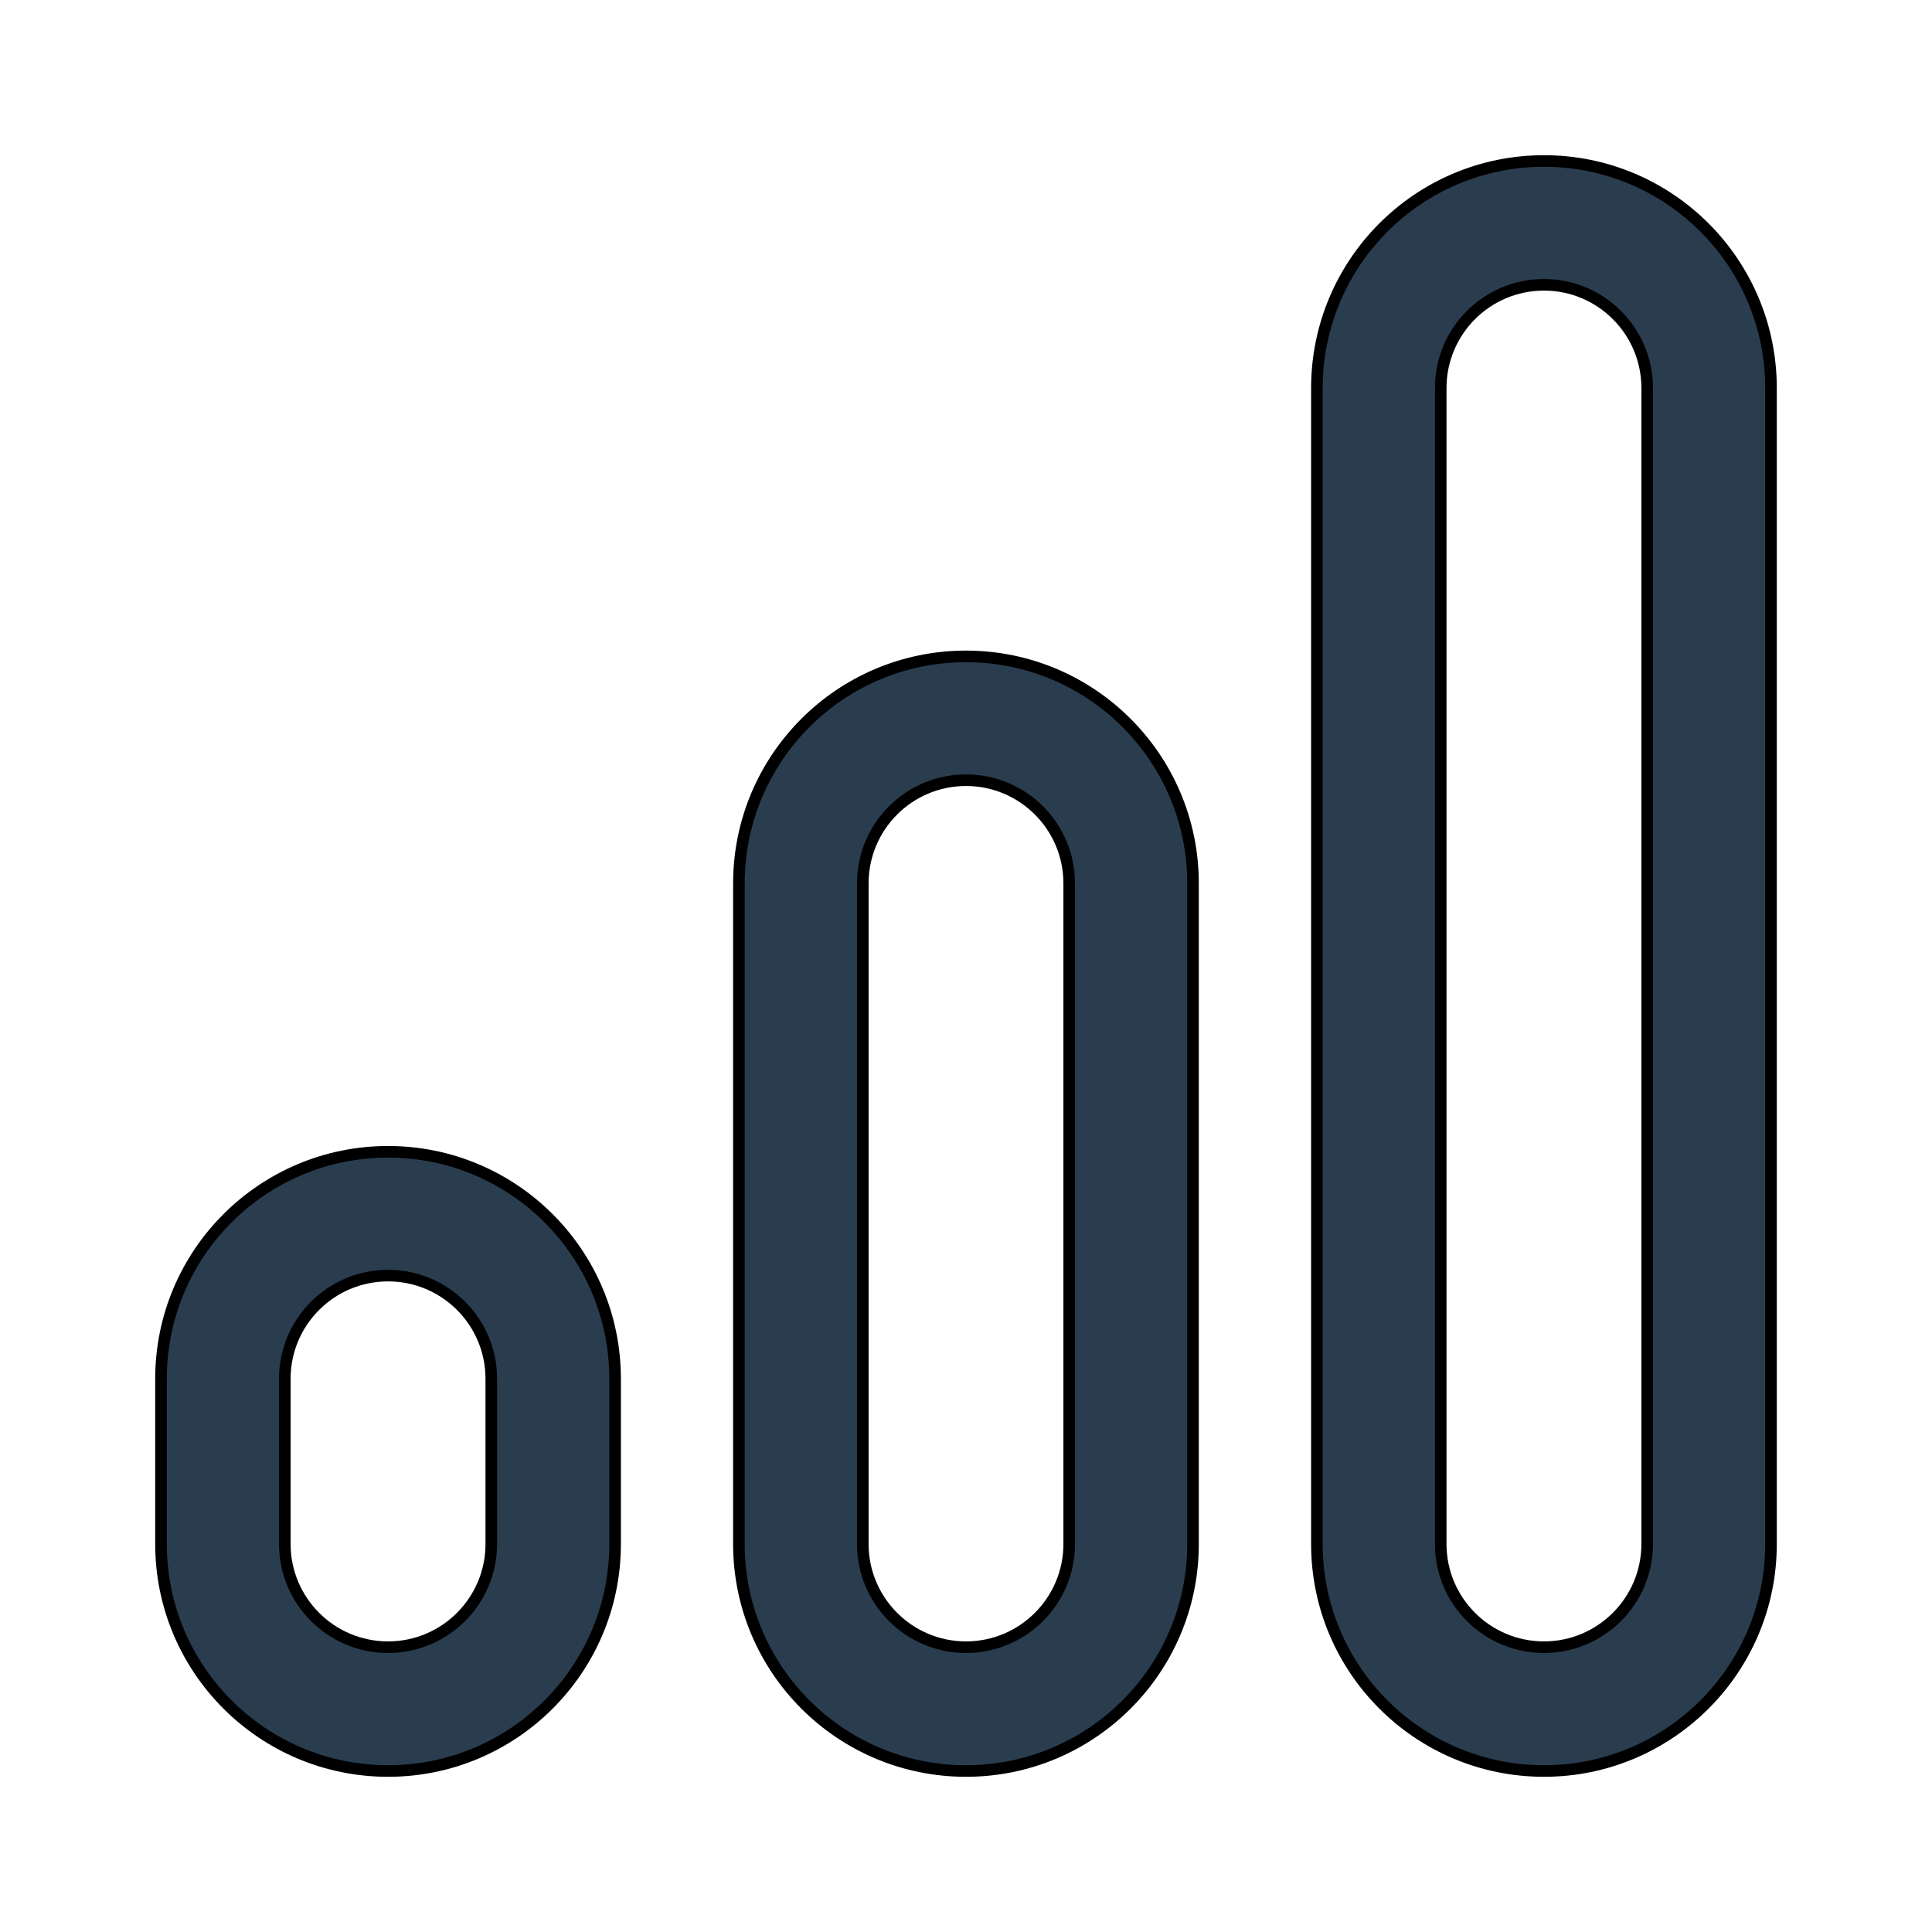
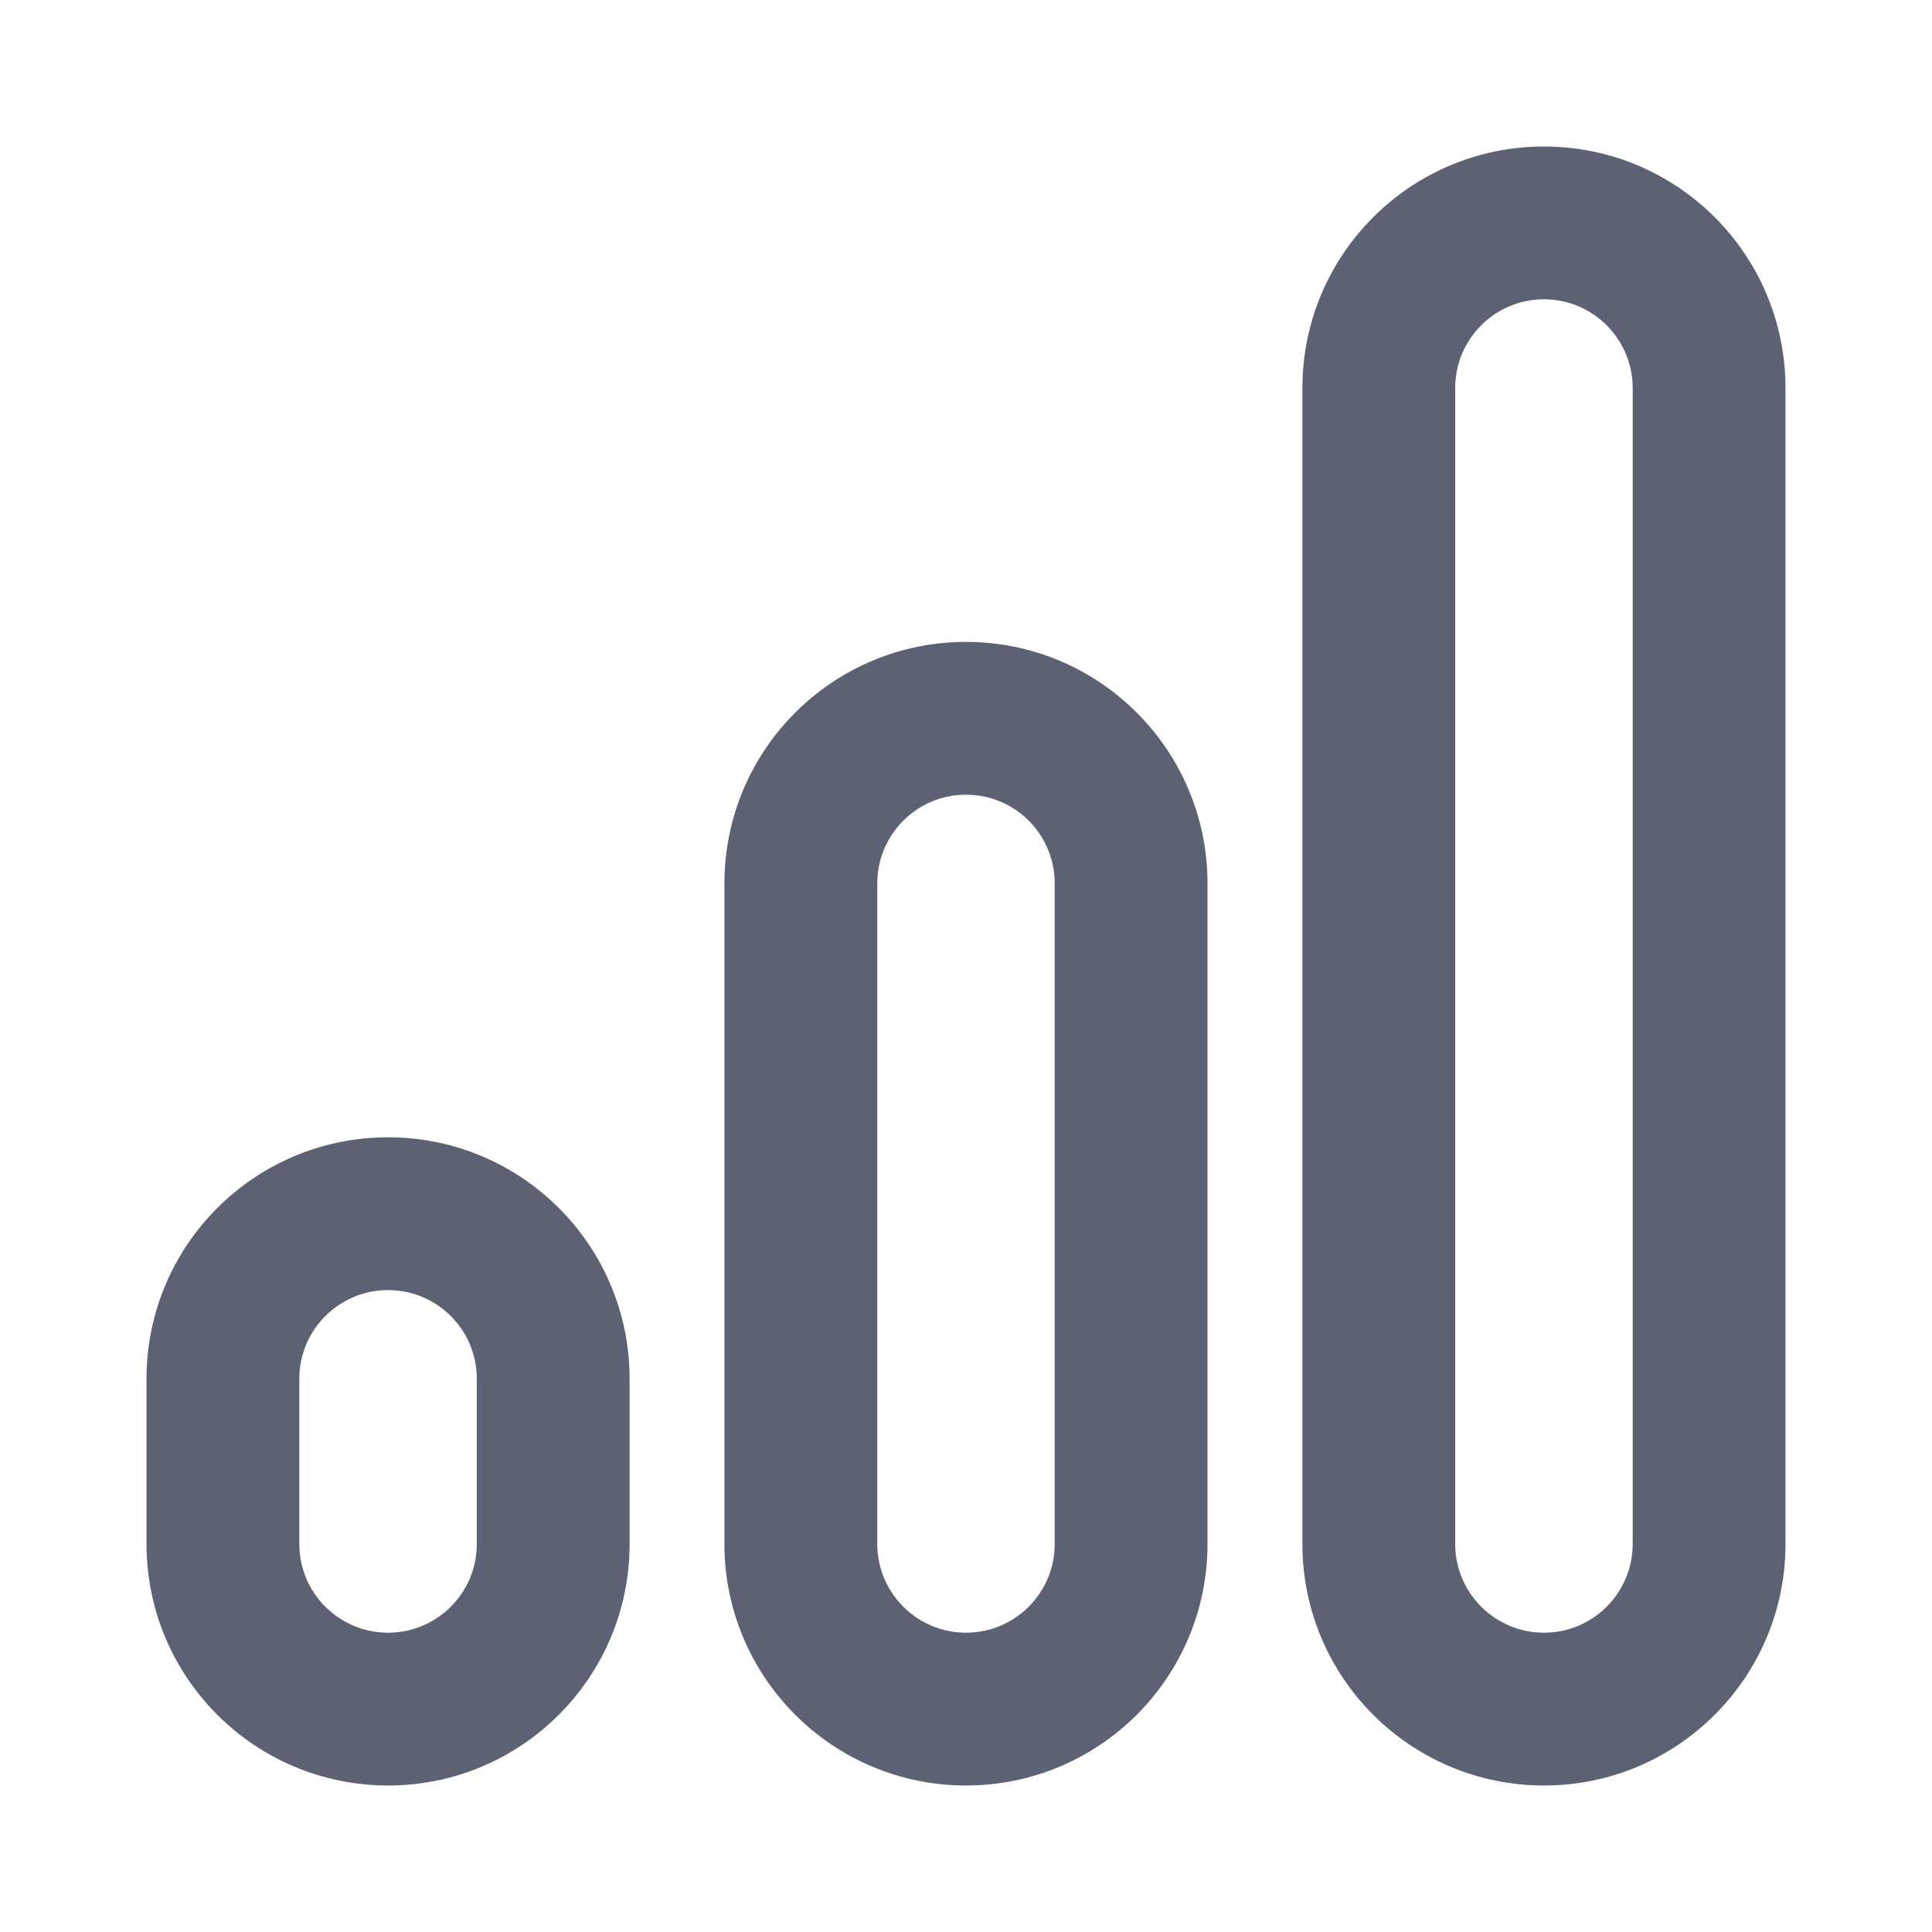
- <svg xmlns="http://www.w3.org/2000/svg" width="800px" height="800px" viewBox="0 0 24 24" fill="none" stroke="#000000" stroke-width="0.144">
+ <svg xmlns="http://www.w3.org/2000/svg" width="800px" height="800px" viewBox="0 0 24 24" fill="none" stroke="#5c6273" stroke-width="0.36">
  <g id="SVGRepo_bgCarrier" stroke-width="0" />
  <g id="SVGRepo_tracerCarrier" stroke-linecap="round" stroke-linejoin="round" />
  <g id="SVGRepo_iconCarrier">
-     <path fill-rule="evenodd" clip-rule="evenodd" d="M2 17.128C2 15.57 3.263 14.308 4.821 14.308C6.378 14.308 7.641 15.57 7.641 17.128V19.18C7.641 20.737 6.378 22 4.821 22C3.263 22 2 20.737 2 19.18V17.128ZM4.821 15.846C4.112 15.846 3.538 16.42 3.538 17.128V19.18C3.538 19.887 4.112 20.462 4.821 20.462C5.529 20.462 6.103 19.887 6.103 19.18V17.128C6.103 16.42 5.529 15.846 4.821 15.846Z" fill="#293d4f" />
-     <path fill-rule="evenodd" clip-rule="evenodd" d="M9.179 10.974C9.179 9.417 10.442 8.154 12 8.154C13.558 8.154 14.82 9.417 14.82 10.974V19.18C14.82 20.737 13.558 22 12 22C10.442 22 9.179 20.737 9.179 19.18V10.974ZM12 9.692C11.292 9.692 10.718 10.266 10.718 10.974V19.18C10.718 19.887 11.292 20.462 12 20.462C12.708 20.462 13.282 19.887 13.282 19.18V10.974C13.282 10.266 12.708 9.692 12 9.692Z" fill="#293d4f" />
-     <path fill-rule="evenodd" clip-rule="evenodd" d="M16.359 4.821C16.359 3.263 17.622 2 19.18 2C20.737 2 22 3.263 22 4.821V19.18C22 20.737 20.737 22 19.18 22C17.622 22 16.359 20.737 16.359 19.18V4.821ZM19.18 3.538C18.471 3.538 17.897 4.112 17.897 4.821V19.18C17.897 19.887 18.471 20.462 19.18 20.462C19.887 20.462 20.462 19.887 20.462 19.18V4.821C20.462 4.112 19.887 3.538 19.18 3.538Z" fill="#293d4f" />
+     <path fill-rule="evenodd" clip-rule="evenodd" d="M2 17.128C2 15.57 3.263 14.308 4.821 14.308C6.378 14.308 7.641 15.57 7.641 17.128V19.18C7.641 20.737 6.378 22 4.821 22C3.263 22 2 20.737 2 19.18V17.128ZM4.821 15.846C4.112 15.846 3.538 16.42 3.538 17.128V19.18C3.538 19.887 4.112 20.462 4.821 20.462C5.529 20.462 6.103 19.887 6.103 19.18V17.128C6.103 16.42 5.529 15.846 4.821 15.846Z" fill="#5c6273" />
+     <path fill-rule="evenodd" clip-rule="evenodd" d="M9.179 10.974C9.179 9.417 10.442 8.154 12 8.154C13.558 8.154 14.82 9.417 14.82 10.974V19.18C14.82 20.737 13.558 22 12 22C10.442 22 9.179 20.737 9.179 19.18V10.974ZM12 9.692C11.292 9.692 10.718 10.266 10.718 10.974V19.18C10.718 19.887 11.292 20.462 12 20.462C12.708 20.462 13.282 19.887 13.282 19.18V10.974C13.282 10.266 12.708 9.692 12 9.692Z" fill="#5c6273" />
+     <path fill-rule="evenodd" clip-rule="evenodd" d="M16.359 4.821C16.359 3.263 17.622 2 19.18 2C20.737 2 22 3.263 22 4.821V19.18C22 20.737 20.737 22 19.18 22C17.622 22 16.359 20.737 16.359 19.18V4.821ZM19.18 3.538C18.471 3.538 17.897 4.112 17.897 4.821V19.18C17.897 19.887 18.471 20.462 19.18 20.462C19.887 20.462 20.462 19.887 20.462 19.18V4.821C20.462 4.112 19.887 3.538 19.18 3.538Z" fill="#5c6273" />
  </g>
</svg>
